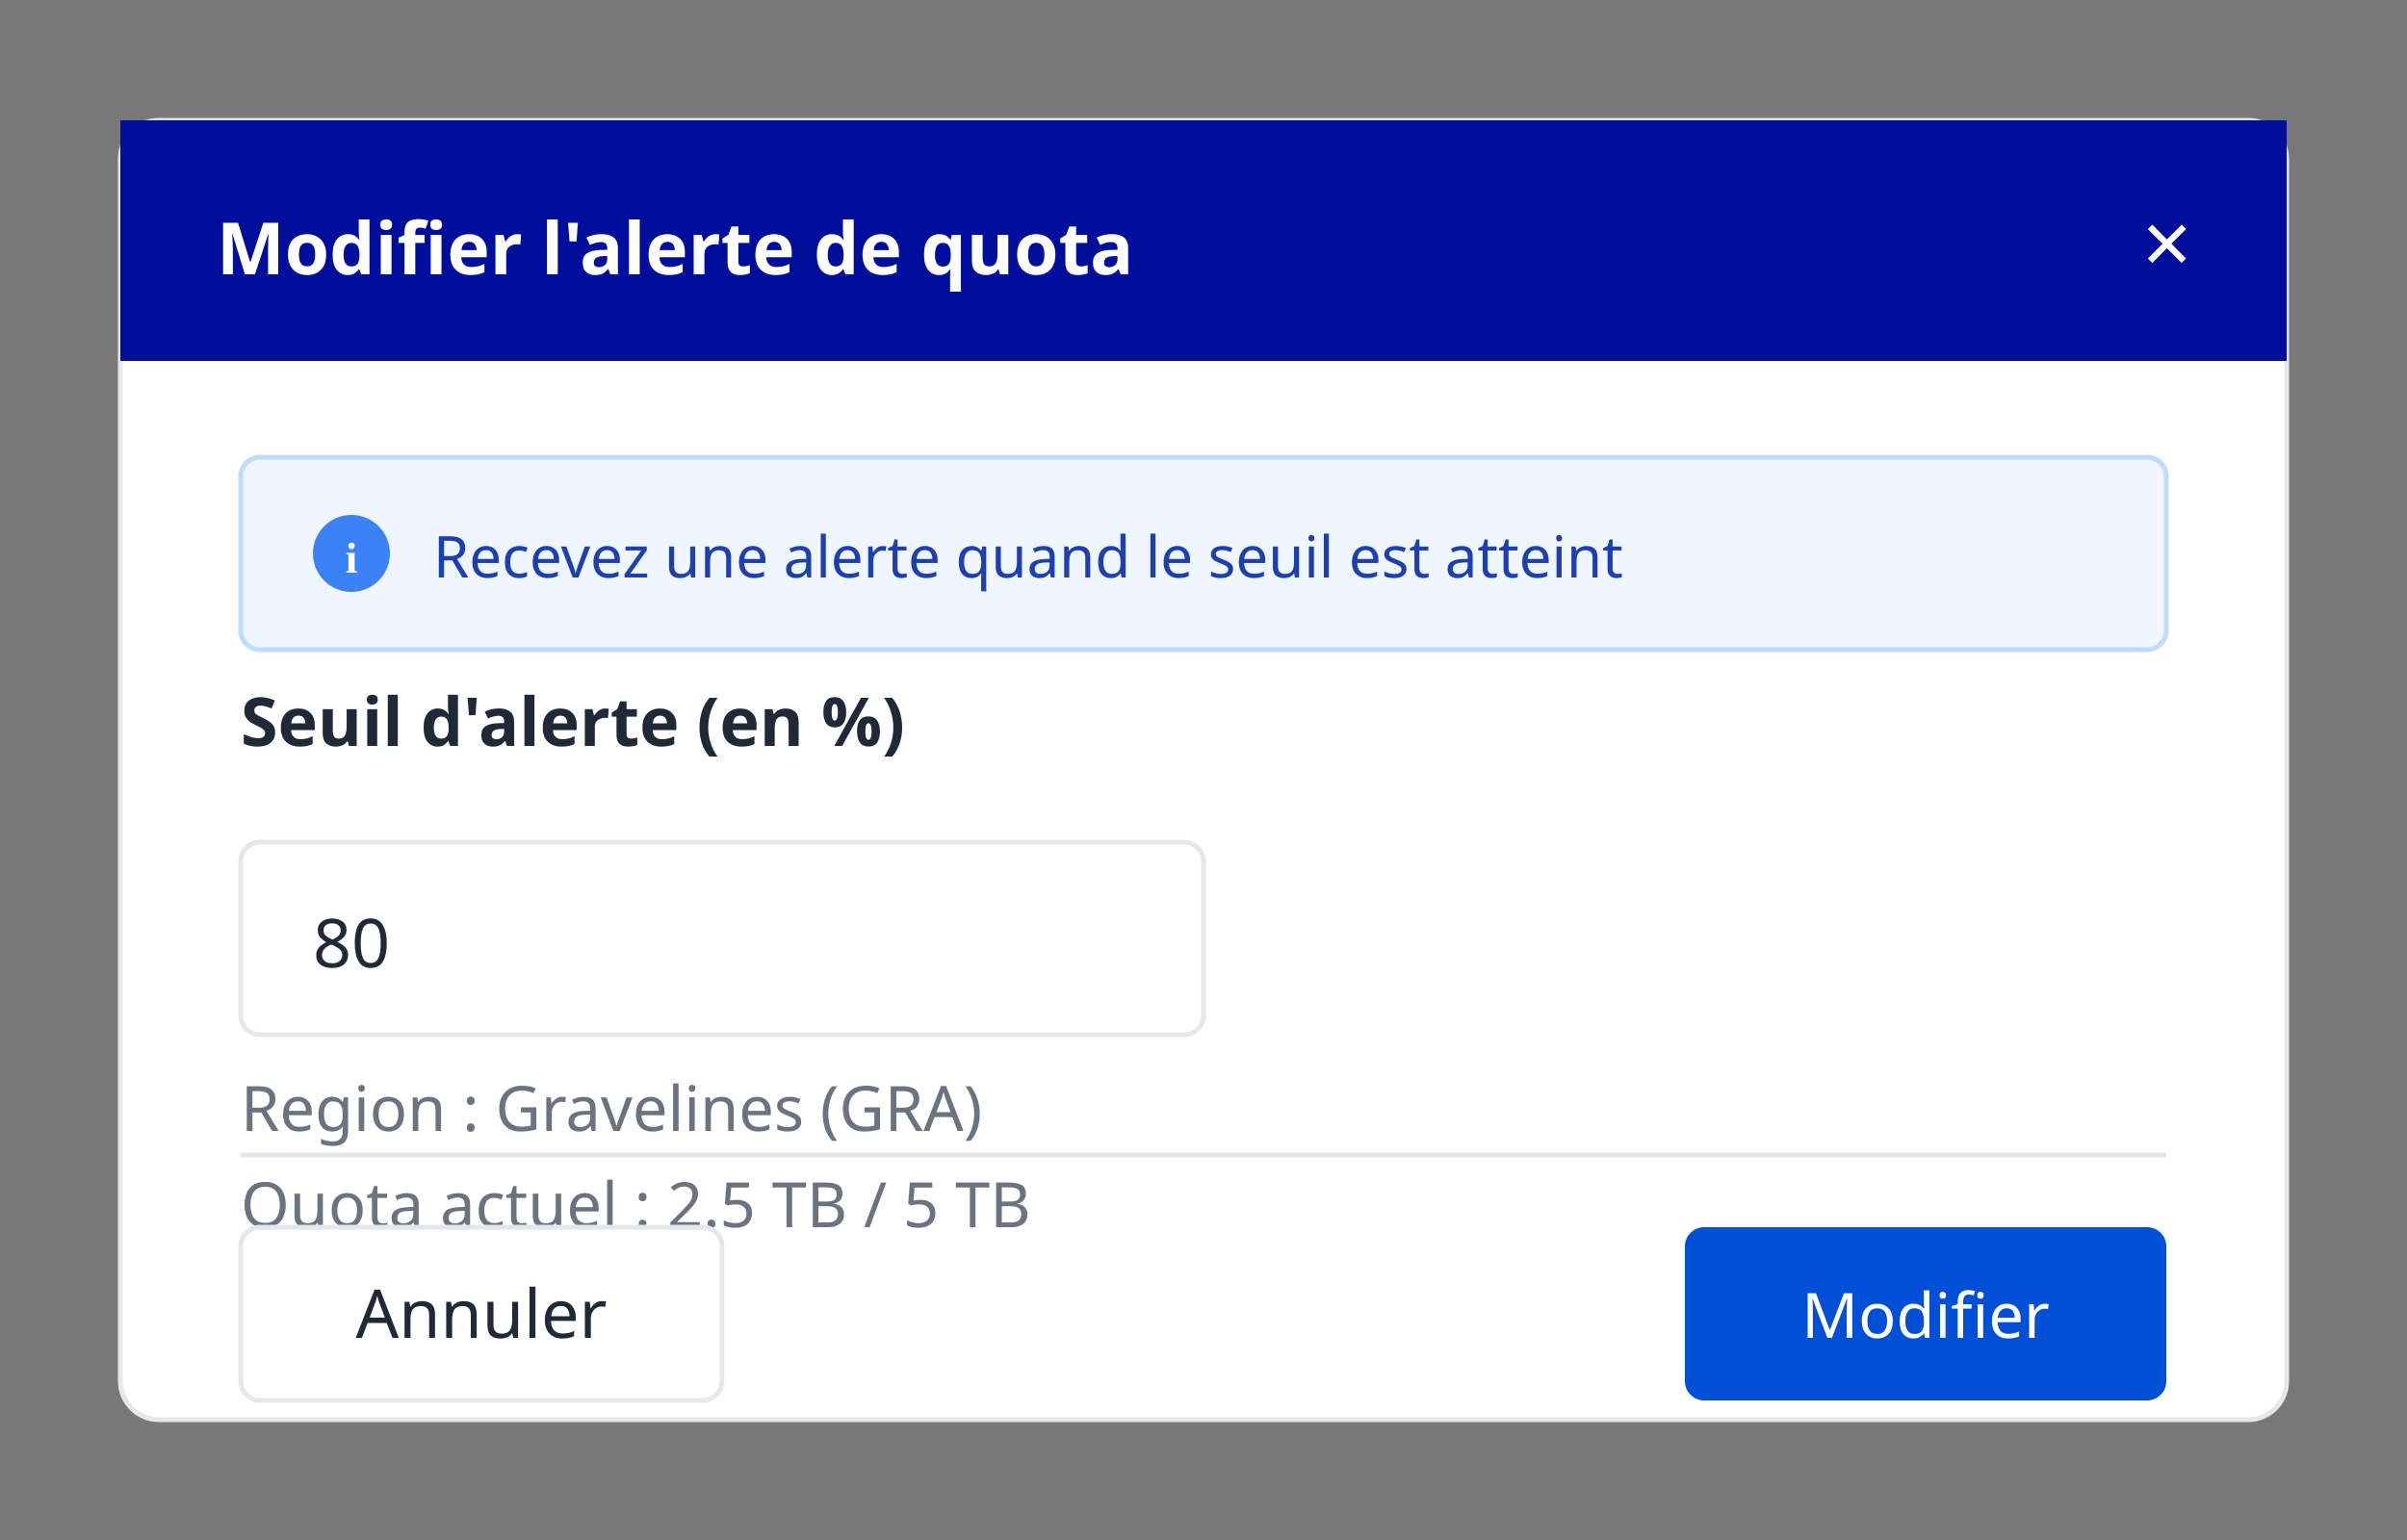
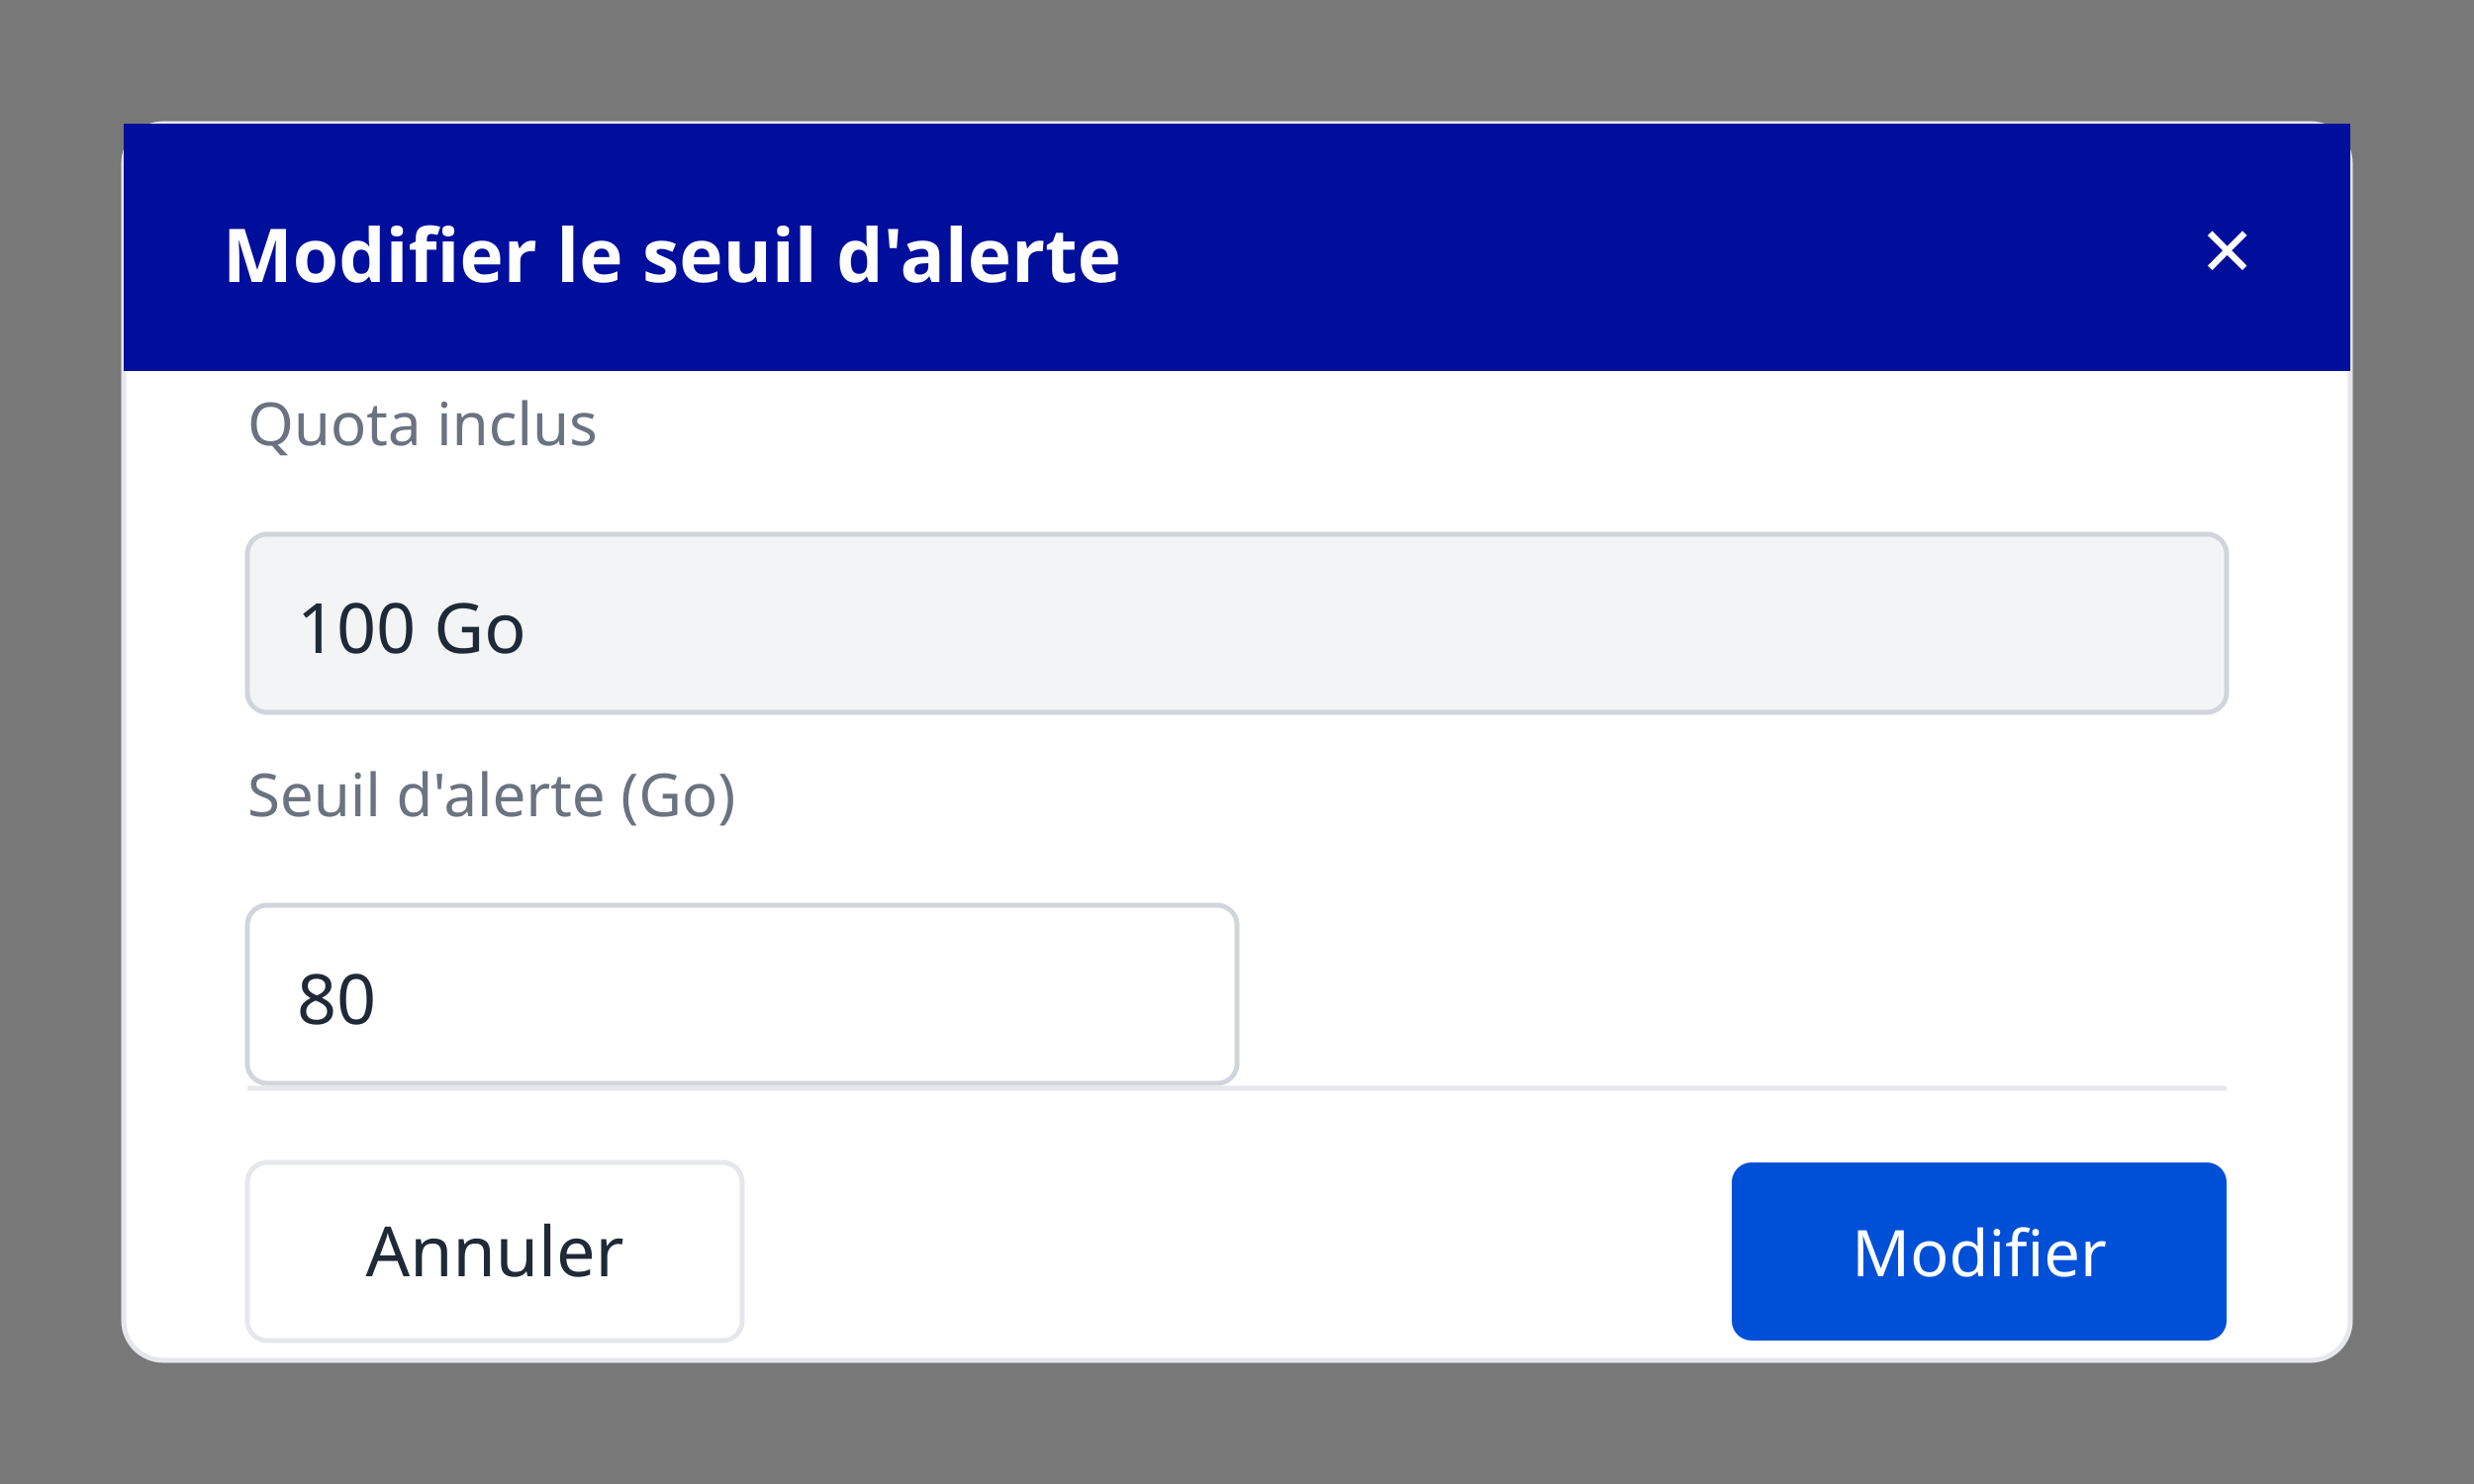
- <svg xmlns="http://www.w3.org/2000/svg" viewBox="0 0 500 320" width="500" height="320">
+ <svg xmlns="http://www.w3.org/2000/svg" viewBox="0 0 500 300" width="500" height="300">
  <defs>
    <style>
      .bg-overlay { fill: rgba(0,0,0,0.5); }
      .bg-white { fill: #FFFFFF; }
      .bg-header { fill: #000E9C; }
-       .bg-info { fill: #EFF6FF; }
      .text-white { fill: #FFFFFF; font-family: 'Source Sans Pro', sans-serif; }
      .text-body { fill: #1F2937; font-family: 'Source Sans Pro', sans-serif; font-size: 14px; }
-       .text-muted { fill: #6B7280; font-family: 'Source Sans Pro', sans-serif; font-size: 13px; }
-       .text-info { fill: #1E40AF; font-family: 'Source Sans Pro', sans-serif; font-size: 12px; }
+       .text-muted { fill: #6B7280; font-family: 'Source Sans Pro', sans-serif; font-size: 12px; }
      .border { stroke: #E5E7EB; stroke-width: 1; fill: none; }
-       .border-info { stroke: #BFDBFE; stroke-width: 1; fill: none; }
      .card { fill: #FFFFFF; }
+       .input { fill: #FFFFFF; stroke: #D1D5DB; }
+       .input-readonly { fill: #F3F4F6; stroke: #D1D5DB; }
    </style>
  </defs>
-   <rect width="500" height="320" class="bg-overlay" />
+   <rect width="500" height="300" class="bg-overlay" />
  <g transform="translate(25, 25)">
-     <rect width="450" height="270" rx="8" class="card" />
-     <rect width="450" height="270" rx="8" class="border" />
+     <rect width="450" height="250" rx="8" class="card" />
+     <rect width="450" height="250" rx="8" class="border" />
    <g transform="translate(0, 0)">
      <rect width="450" height="50" rx="8 8 0 0" class="bg-header" />
-       <text x="20" y="32" class="text-white" font-size="15" font-weight="600">Modifier l'alerte de quota</text>
+       <text x="20" y="32" class="text-white" font-size="15" font-weight="600">Modifier le seuil d'alerte</text>
      <text x="420" y="32" class="text-white" font-size="18" style="cursor:pointer;">×</text>
    </g>
-     <g transform="translate(25, 70)">
+     <g transform="translate(25, 65)">
      <g transform="translate(0, 0)">
-         <rect width="400" height="40" rx="4" class="bg-info" />
-         <rect width="400" height="40" rx="4" class="border-info" />
-         <g transform="translate(15, 12)">
-           <circle cx="8" cy="8" r="8" fill="#3B82F6" />
-           <text x="8" y="12" text-anchor="middle" fill="white" font-size="9" font-weight="bold">i</text>
-         </g>
-         <text x="40" y="25" class="text-info">Recevez une alerte quand le seuil est atteint</text>
+         <text class="text-muted" font-size="12">Quota inclus</text>
+         <rect y="18" width="400" height="36" rx="4" class="input-readonly" />
+         <text x="10" y="42" class="text-body" font-size="13">100 Go</text>
      </g>
-       <g transform="translate(0, 60)">
-         <text class="text-body" font-size="13" font-weight="600">Seuil d'alerte (en %)</text>
-         <g transform="translate(0, 20)">
-           <rect width="200" height="40" rx="4" class="card" />
-           <rect width="200" height="40" rx="4" class="border" />
-           <text x="15" y="26" class="text-body" font-size="13">80</text>
-         </g>
+       <g transform="translate(0, 75)">
+         <text class="text-muted" font-size="12">Seuil d'alerte (Go)</text>
+         <rect y="18" width="200" height="36" rx="4" class="input" />
+         <text x="10" y="42" class="text-body" font-size="13">80</text>
      </g>
-       <text y="140" class="text-muted" font-size="11">Region : Gravelines (GRA)</text>
-       <text y="160" class="text-muted" font-size="11">Quota actuel : 2.5 TB / 5 TB</text>
    </g>
-     <g transform="translate(25, 215)">
+     <g transform="translate(25, 195)">
      <line x1="0" y1="0" x2="400" y2="0" class="border" />
      <g transform="translate(0, 15)">
        <rect width="100" height="36" rx="4" class="card" />
        <rect width="100" height="36" rx="4" class="border" />
        <text x="50" y="23" text-anchor="middle" class="text-body" font-size="13">Annuler</text>
      </g>
      <g transform="translate(300, 15)">
        <rect width="100" height="36" rx="4" fill="#0050D7" />
        <text x="50" y="23" text-anchor="middle" class="text-white" font-size="13">Modifier</text>
      </g>
    </g>
  </g>
</svg>
